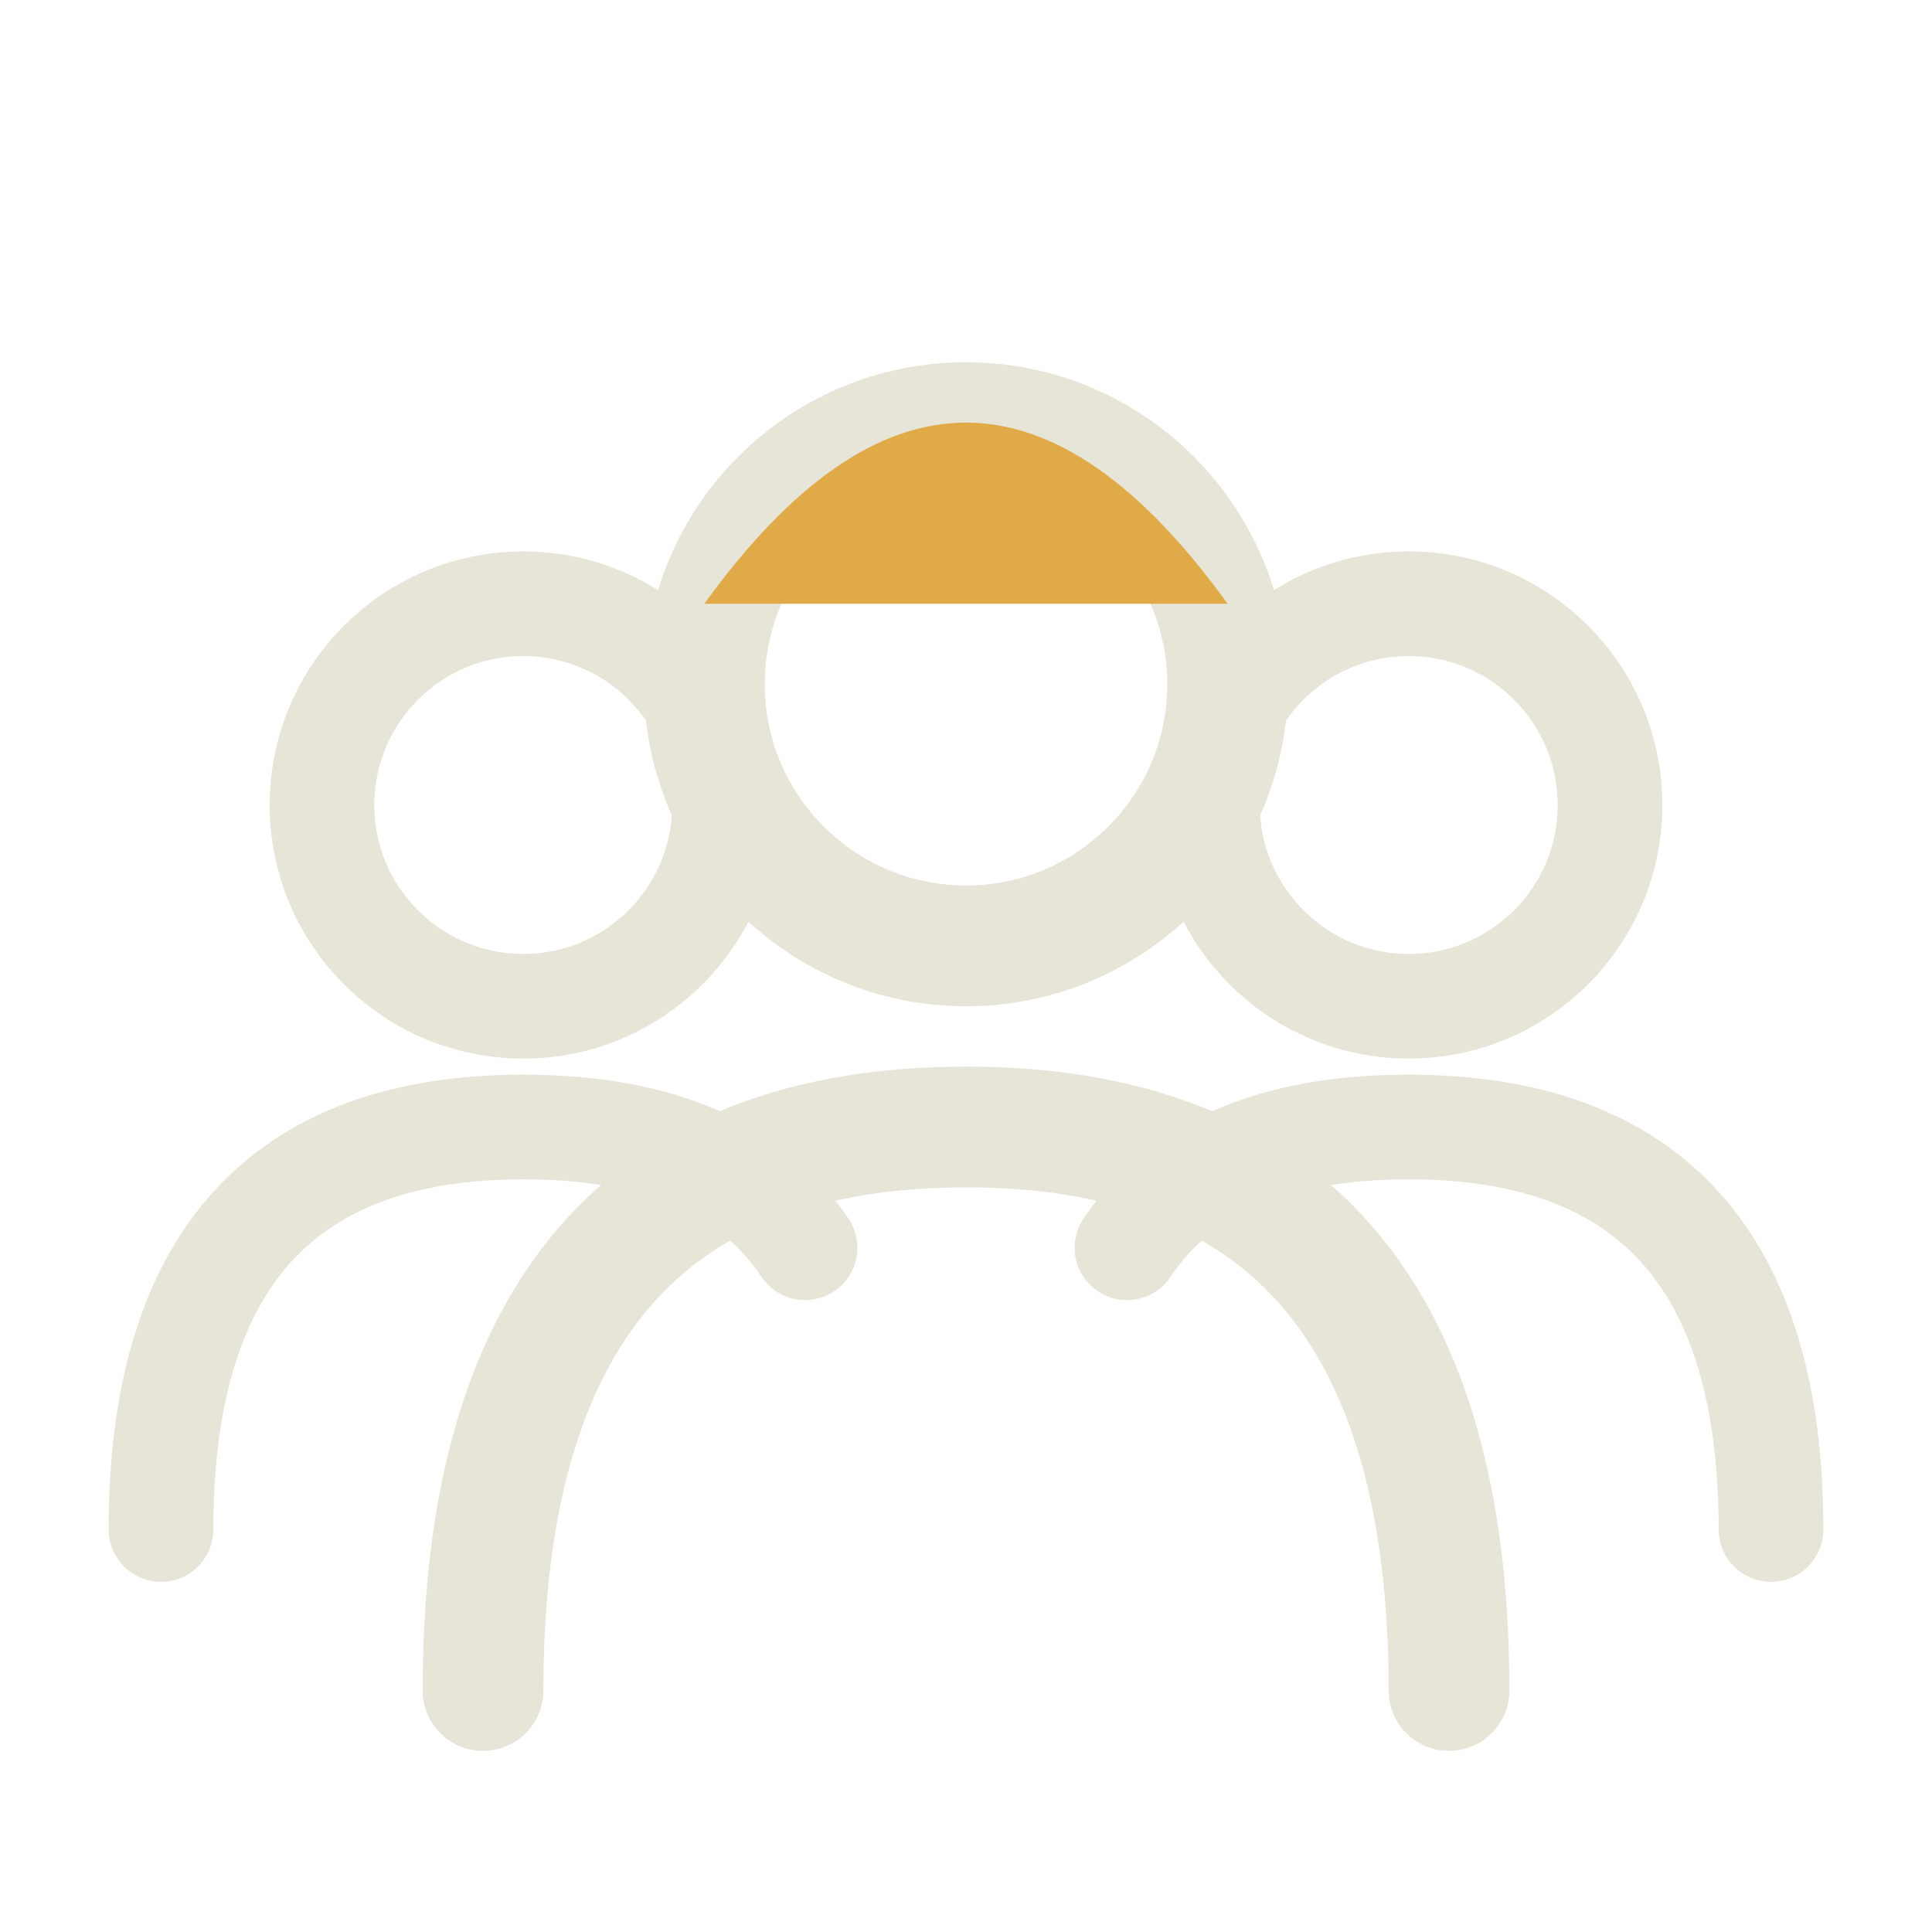
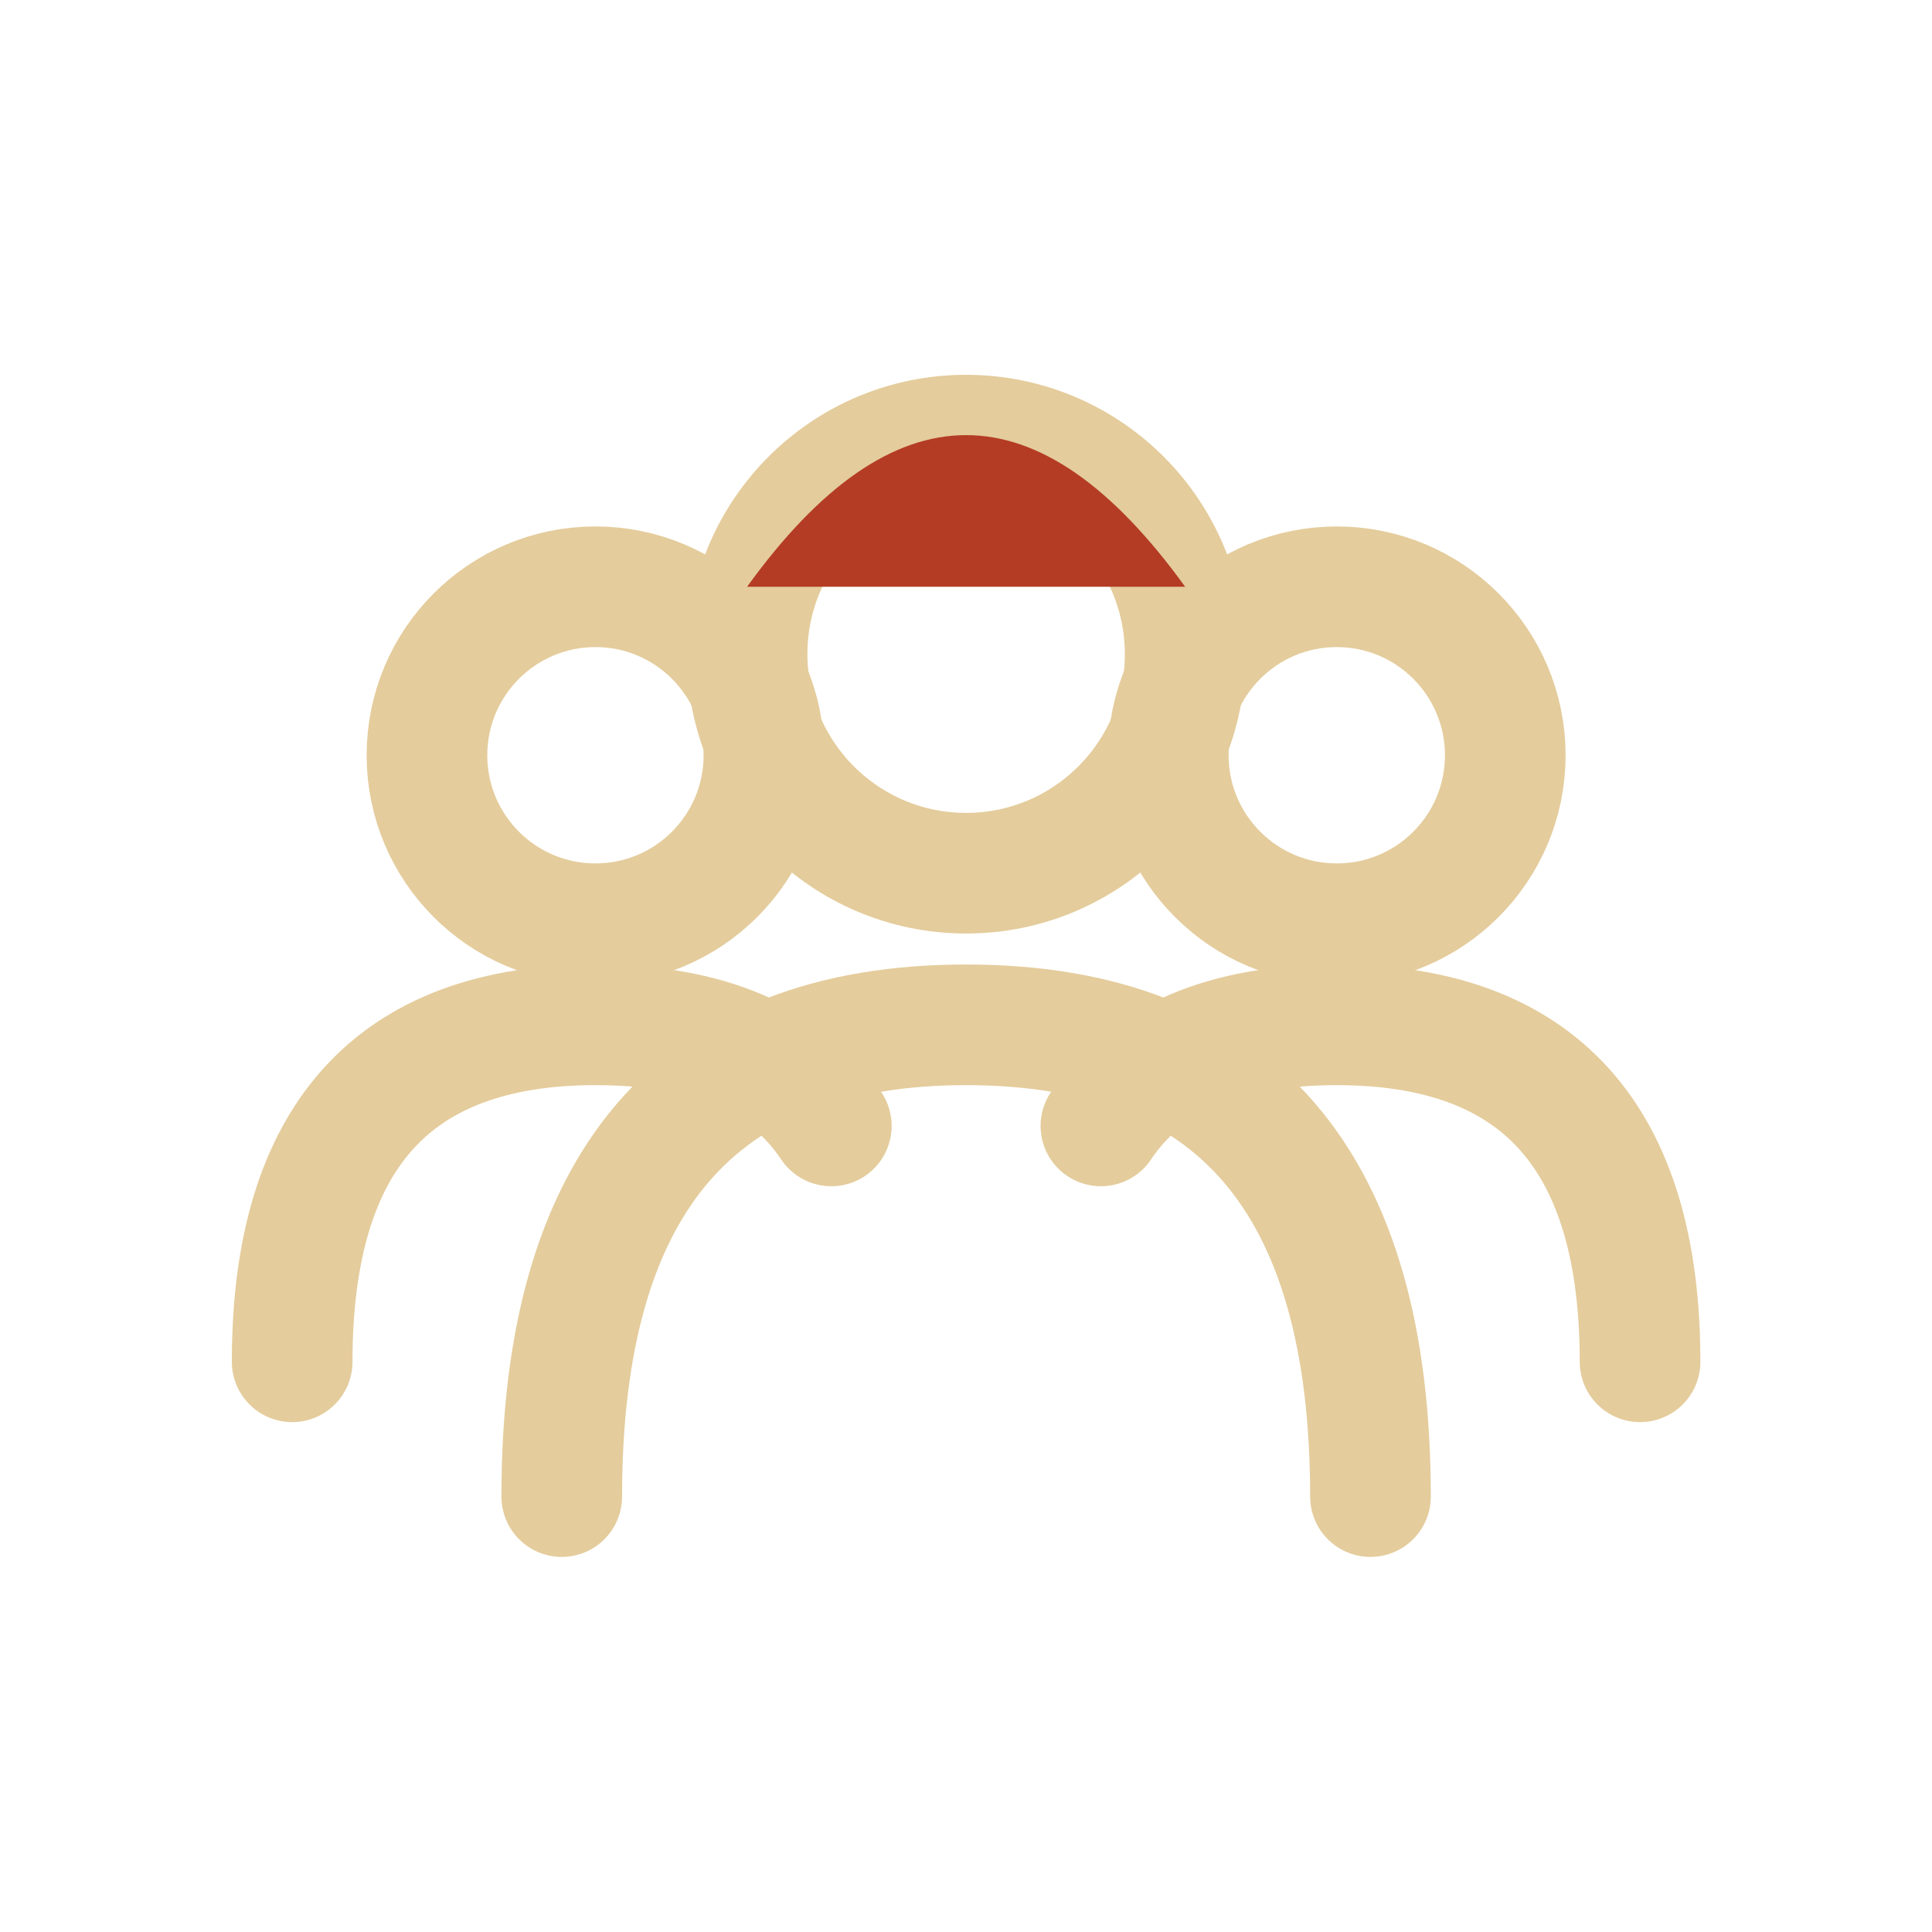
<svg xmlns="http://www.w3.org/2000/svg" width="48" height="48" viewBox="0 0 48 48">
-   <circle cx="13" cy="20" r="5" fill="none" stroke="#e7e4d8" stroke-width="2.6" stroke-linejoin="round" stroke-linecap="round" />
-   <path d="M4 38Q4 28 13 28Q18 28 20 31" fill="none" stroke="#e7e4d8" stroke-width="2.6" stroke-linejoin="round" stroke-linecap="round" />
-   <circle cx="35" cy="20" r="5" fill="none" stroke="#e7e4d8" stroke-width="2.6" stroke-linejoin="round" stroke-linecap="round" />
-   <path d="M44 38Q44 28 35 28Q30 28 28 31" fill="none" stroke="#e7e4d8" stroke-width="2.6" stroke-linejoin="round" stroke-linecap="round" />
-   <circle cx="24" cy="17" r="6.5" fill="none" stroke="#e7e4d8" stroke-width="3" stroke-linejoin="round" stroke-linecap="round" />
-   <path d="M17.5 15Q24 6 30.5 15Z" fill="#e0aa48" />
-   <path d="M12 42Q12 28 24 28Q36 28 36 42" fill="none" stroke="#e7e4d8" stroke-width="3" stroke-linejoin="round" stroke-linecap="round" />
+   <g transform="translate(3.91 2.02) scale(0.8372)">
+     <circle cx="13" cy="20" r="5" fill="none" stroke="#e4cc9c" stroke-width="3.58" stroke-linejoin="round" stroke-linecap="round" />
+     <path d="M4 38Q4 28 13 28Q18 28 20 31" fill="none" stroke="#e4cc9c" stroke-width="3.58" stroke-linejoin="round" stroke-linecap="round" />
+     <circle cx="35" cy="20" r="5" fill="none" stroke="#e4cc9c" stroke-width="3.58" stroke-linejoin="round" stroke-linecap="round" />
+     <path d="M44 38Q44 28 35 28Q30 28 28 31" fill="none" stroke="#e4cc9c" stroke-width="3.58" stroke-linejoin="round" stroke-linecap="round" />
+     <circle cx="24" cy="17" r="6.5" fill="none" stroke="#e4cc9c" stroke-width="3.58" stroke-linejoin="round" stroke-linecap="round" />
+     <path d="M17.5 15Q24 6 30.5 15Z" fill="#b43c24" />
+     <path d="M12 42Q12 28 24 28Q36 28 36 42" fill="none" stroke="#e4cc9c" stroke-width="3.58" stroke-linejoin="round" stroke-linecap="round" />
+   </g>
</svg>
